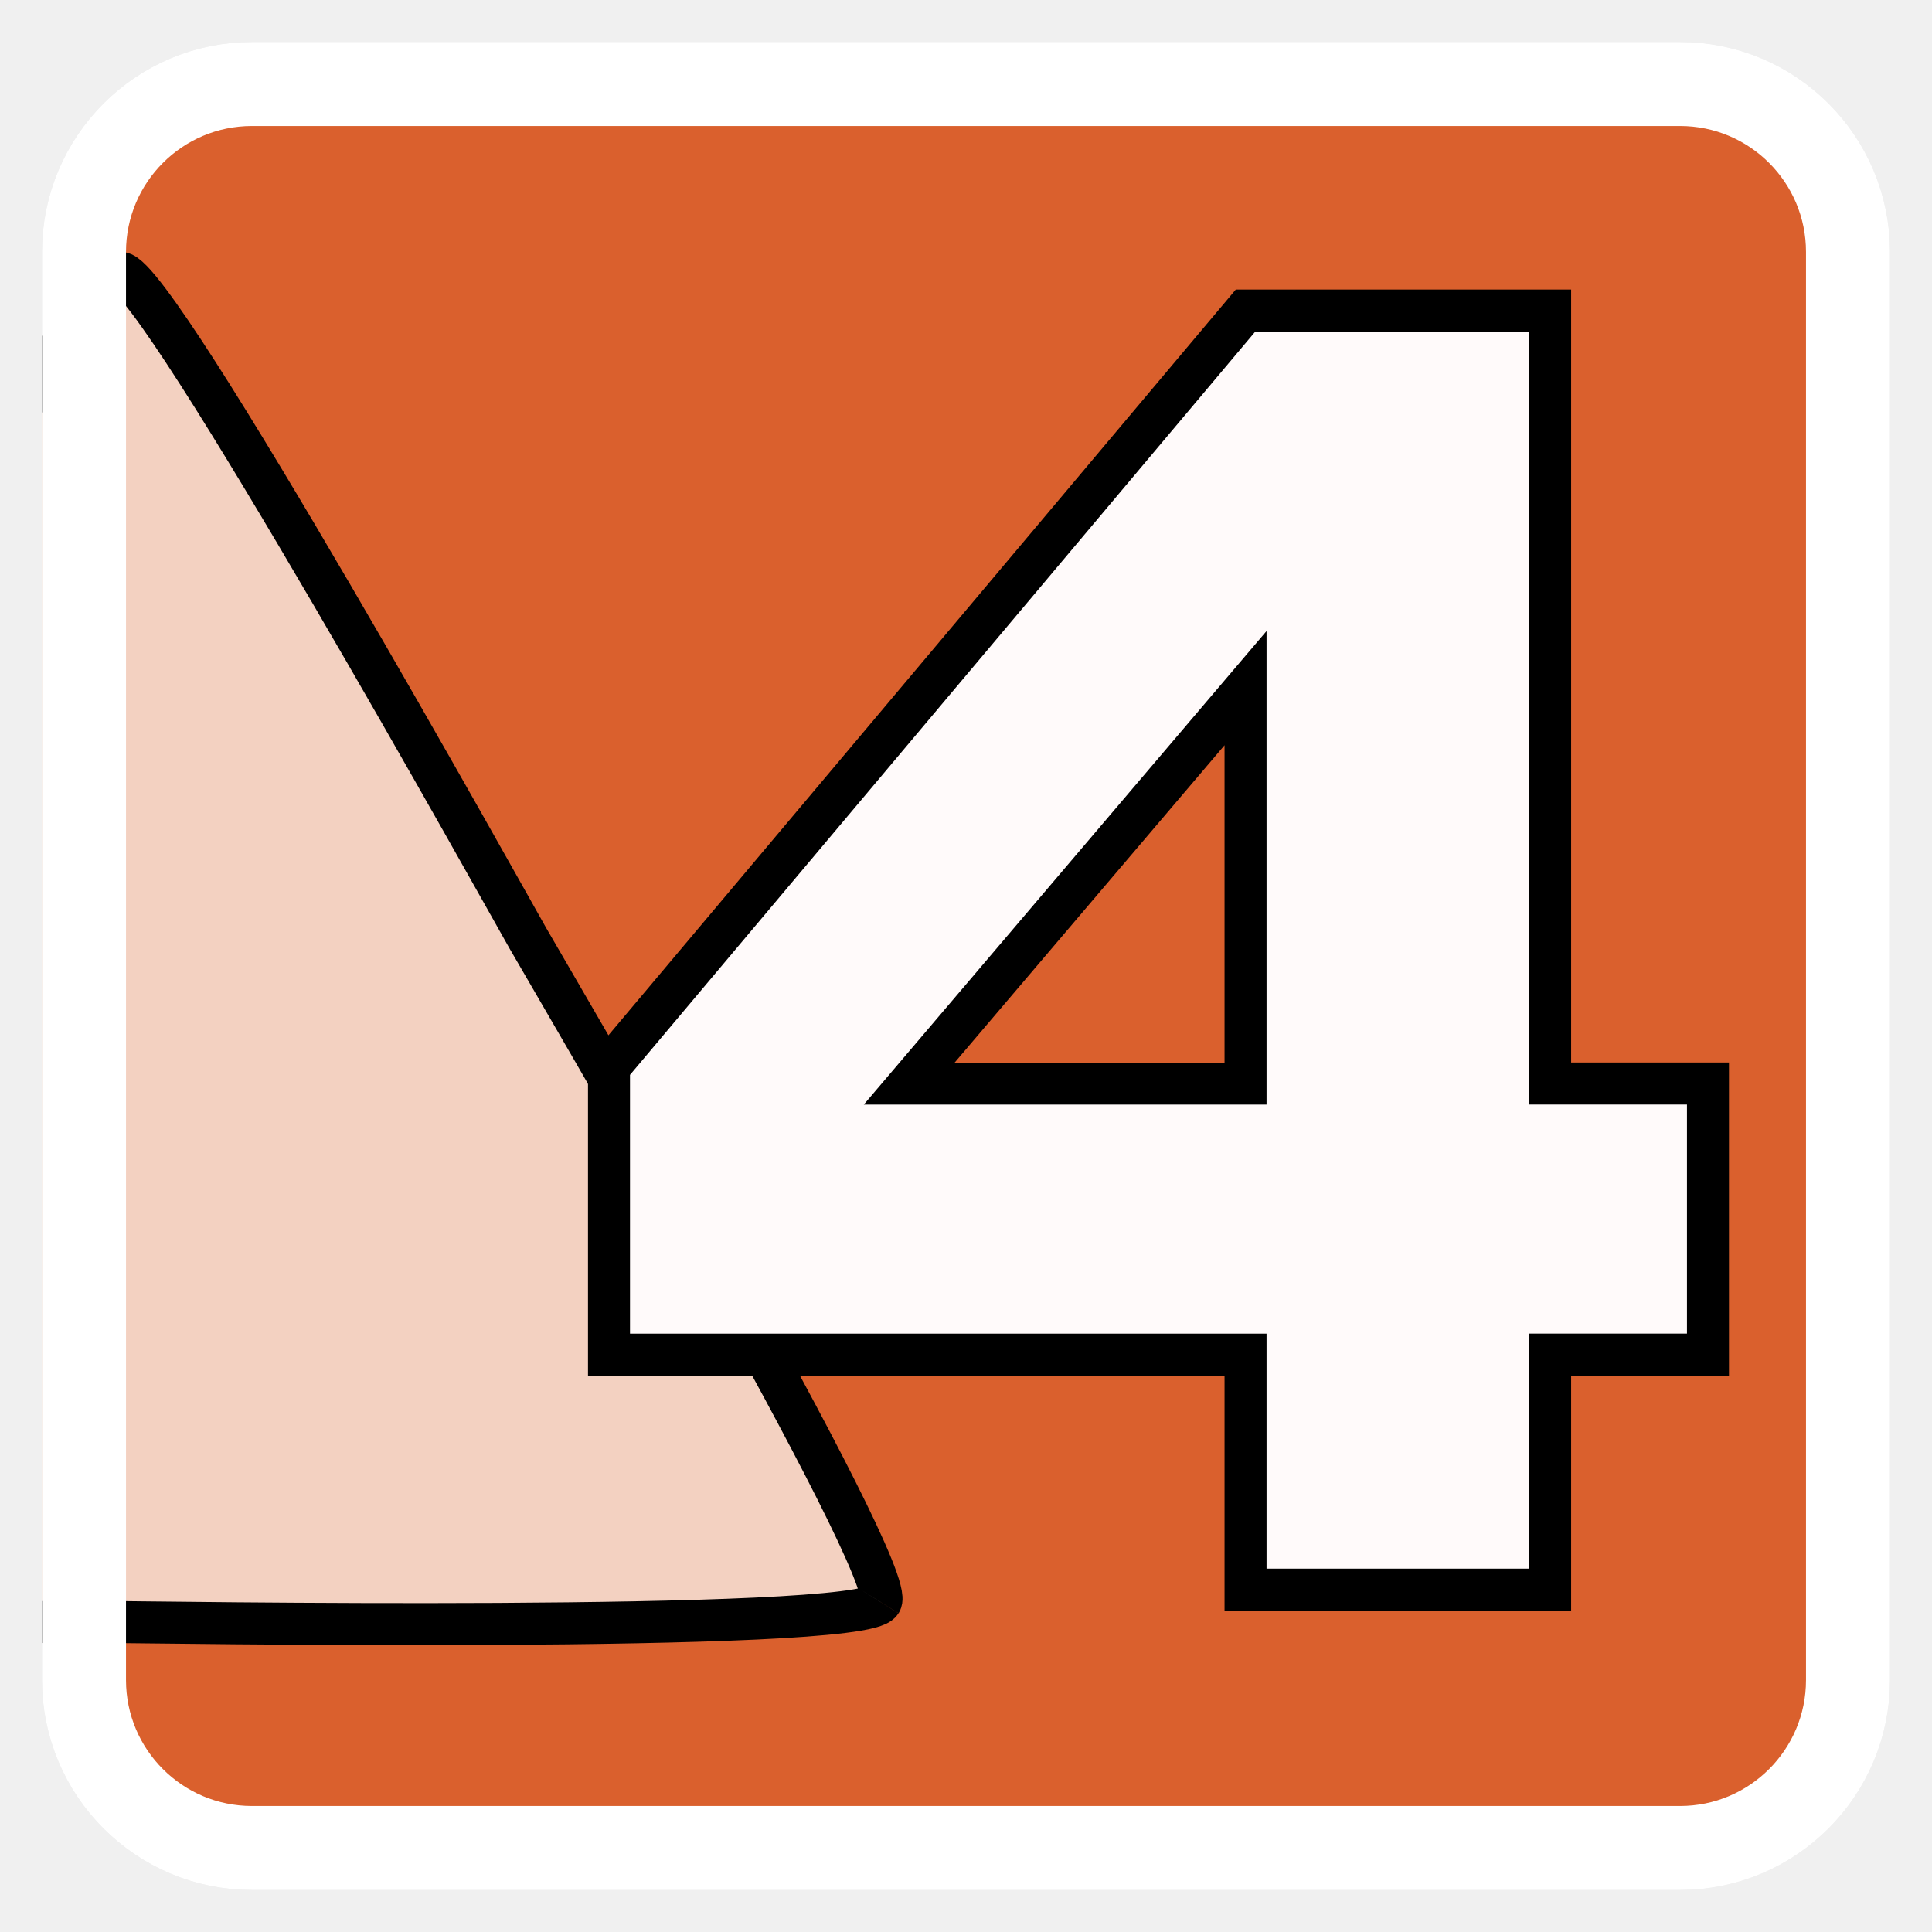
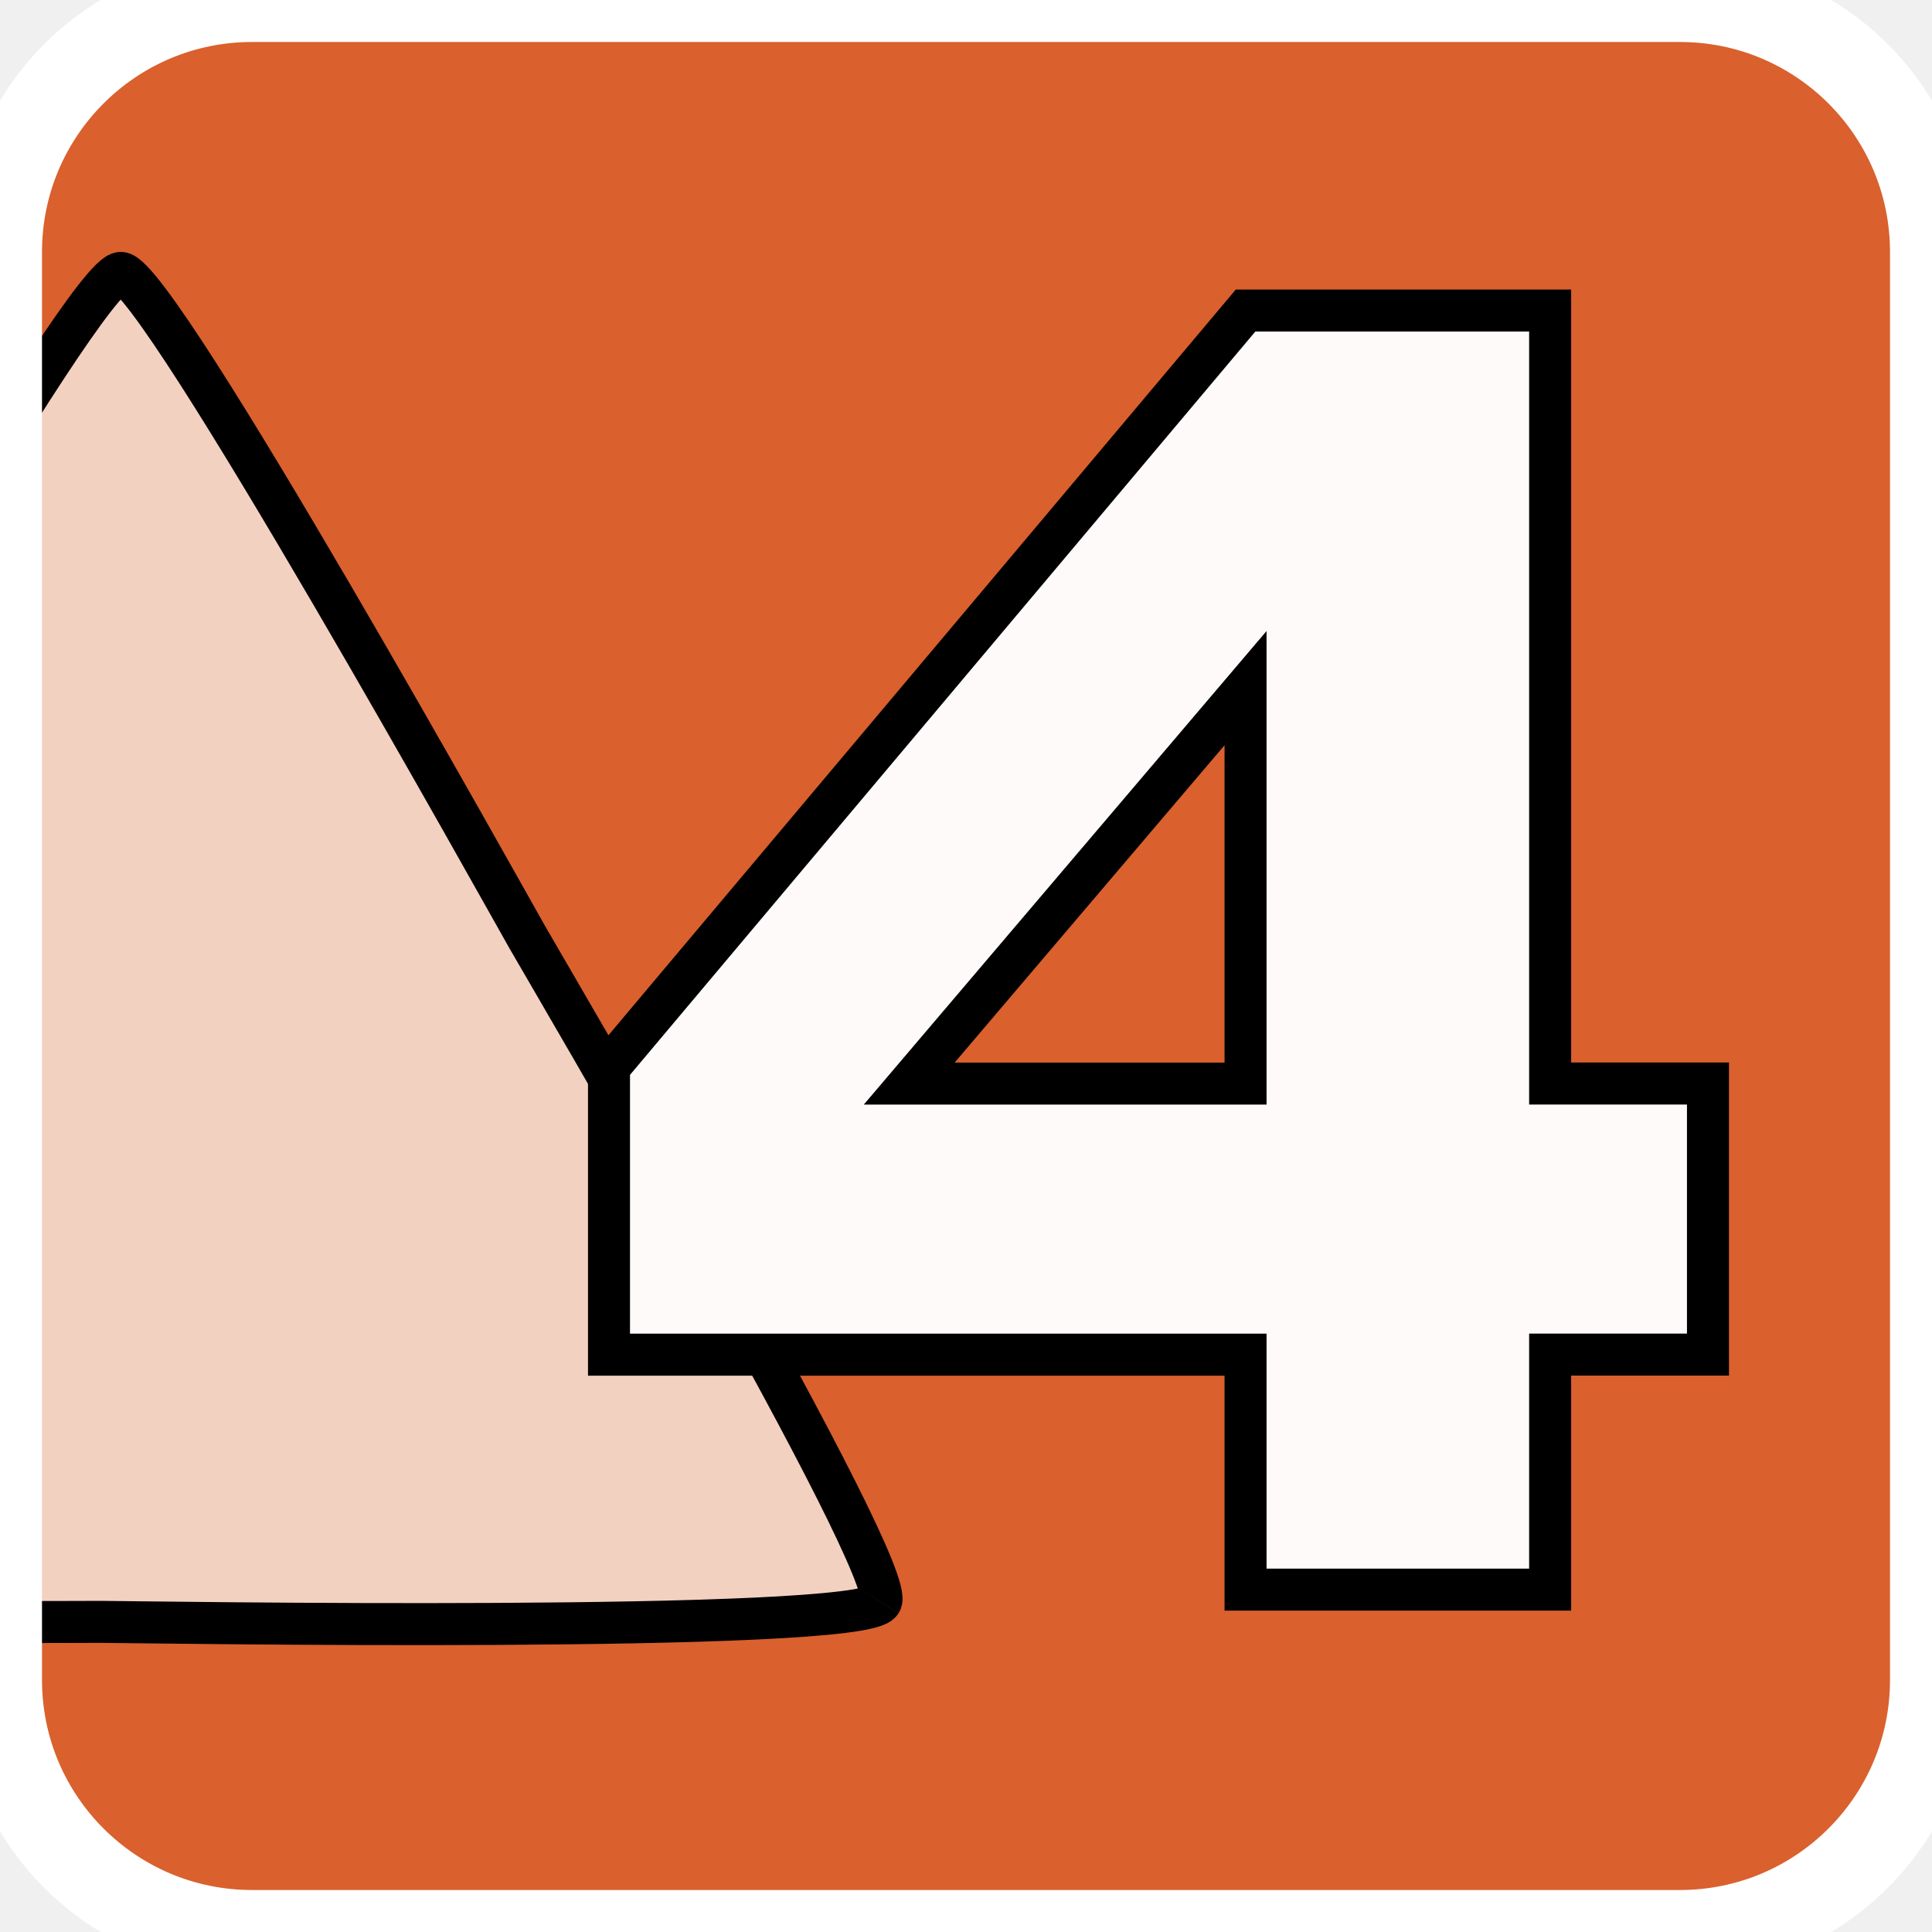
<svg xmlns="http://www.w3.org/2000/svg" width="23" height="23">
  <g id="card" mask="url(#a)">
-     <rect x="1" y="1" width="21" height="21" stroke="none" stroke-linejoin="round" fill="#da602d" rx="2" ry="2" />
+     <rect x="0" y="0" width="23" height="23" stroke="none" stroke-linejoin="round" fill="#da602d" rx="3" ry="3" />
    <g transform="translate(-10, 0)">
      <g id="layer1" transform="translate(-40.5383,-210.4021)">
        <path id="path41583-2" style="fill:#f3d1c1;stroke:#000000;stroke-width:0.5;stroke-dasharray:none" d="m 61.023,229.475 c -0.235,0.376 -8.837,0.237 -9.28,0.235 -0.427,-0.002 -8.745,0.064 -8.946,-0.313 -0.208,-0.391 4.214,-7.772 4.437,-8.155 0.215,-0.369 4.317,-7.605 4.744,-7.591 0.443,0.015 4.624,7.535 4.844,7.92 0.212,0.371 4.428,7.541 4.202,7.904" />
      </g>
    </g>
    <g id="layer1" transform="translate(-85.56704,-121.0)">
      <g aria-label="4" id="text25263" style="font-size:20.917px;line-height:1.25;fill:#fffafa;stroke:#000000;stroke-width:0.5">
        <path d="m 100.395,137.127 h -7.578 v -3.422 l 7.578,-9.008 h 3.626 v 9.202 h 1.879 v 3.227 h -1.879 v 2.798 h -3.626 z m 0,-3.227 v -4.708 l -4.004,4.708 z" id="path26379" />
      </g>
    </g>
-     <rect x="1" y="1" width="21" height="21" stroke-width="1.0" stroke="white" stroke-linejoin="round" fill="none" rx="2" ry="2" />
+     <rect x="0" y="0" width="23" height="23" stroke-width="1.0" stroke="white" stroke-linejoin="round" fill="none" rx="3" ry="3" />
  </g>
  <mask id="a">
-     <rect x="1" y="1" width="21" height="21" stroke="#fff" stroke-linejoin="round" fill="#fff" rx="2" ry="2" />
+     <rect x="0" y="0" width="23" height="23" stroke="#fff" stroke-linejoin="round" fill="#fff" rx="3" ry="3" />
  </mask>
</svg>
